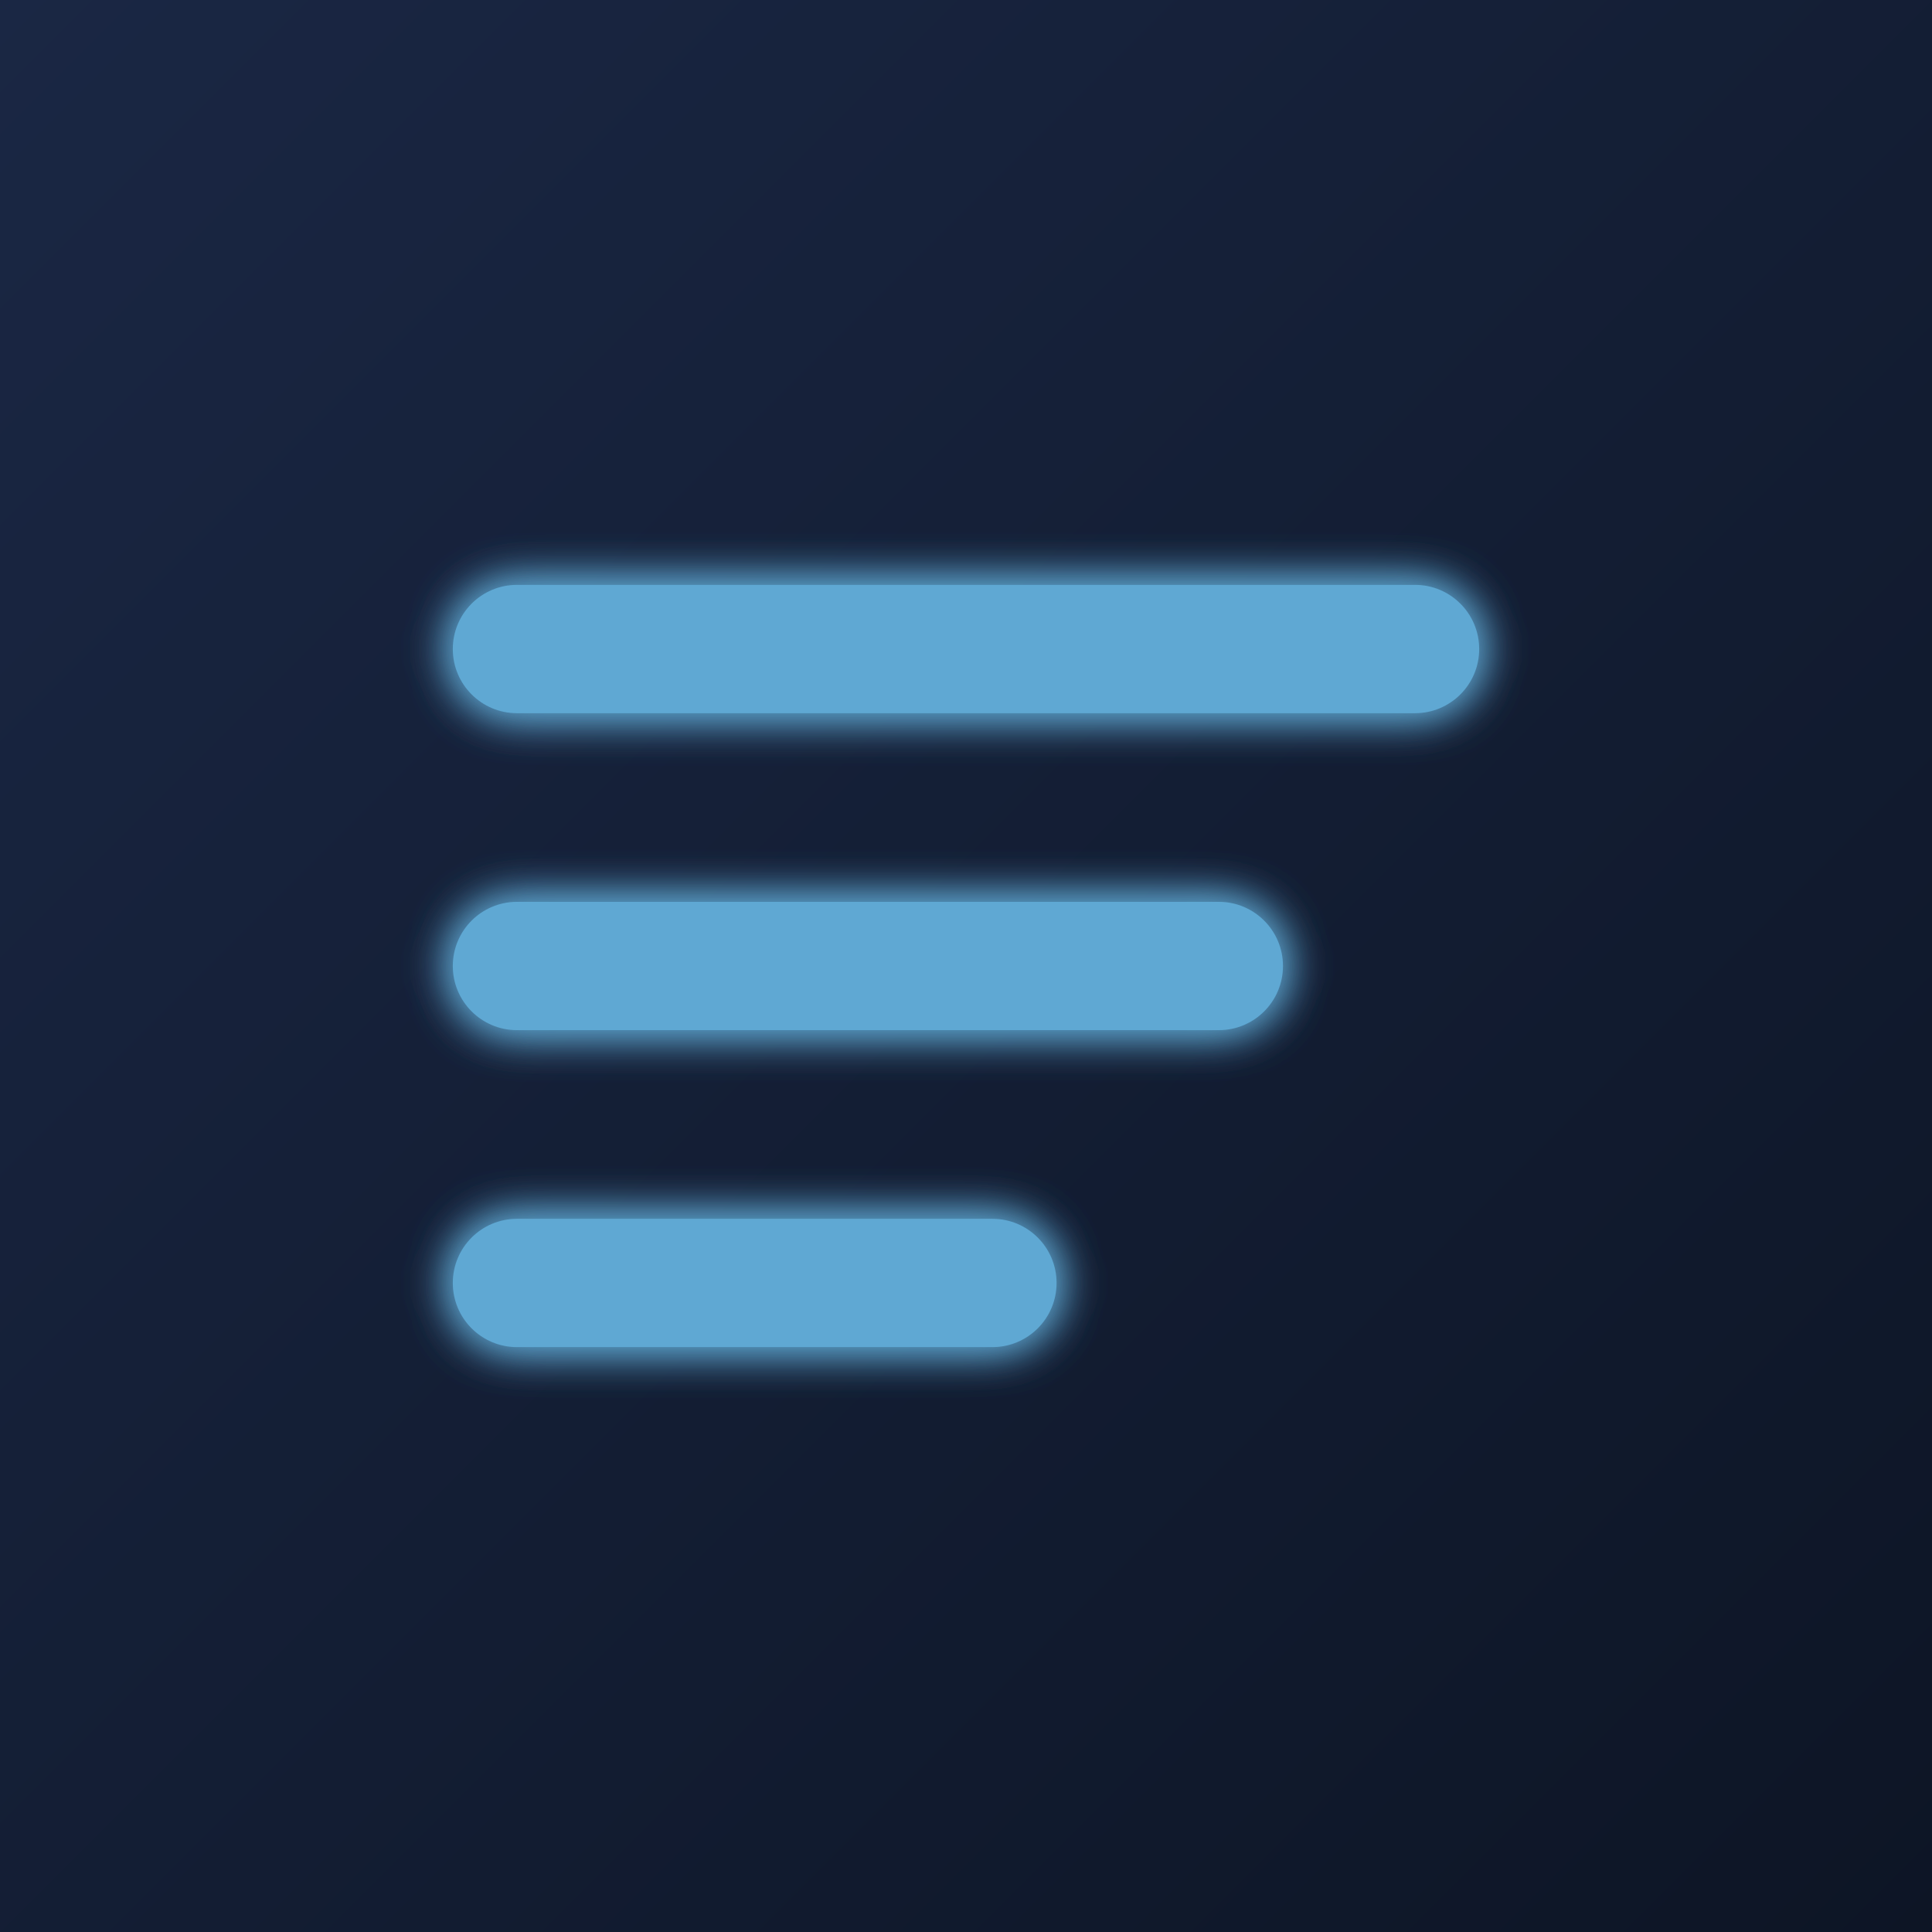
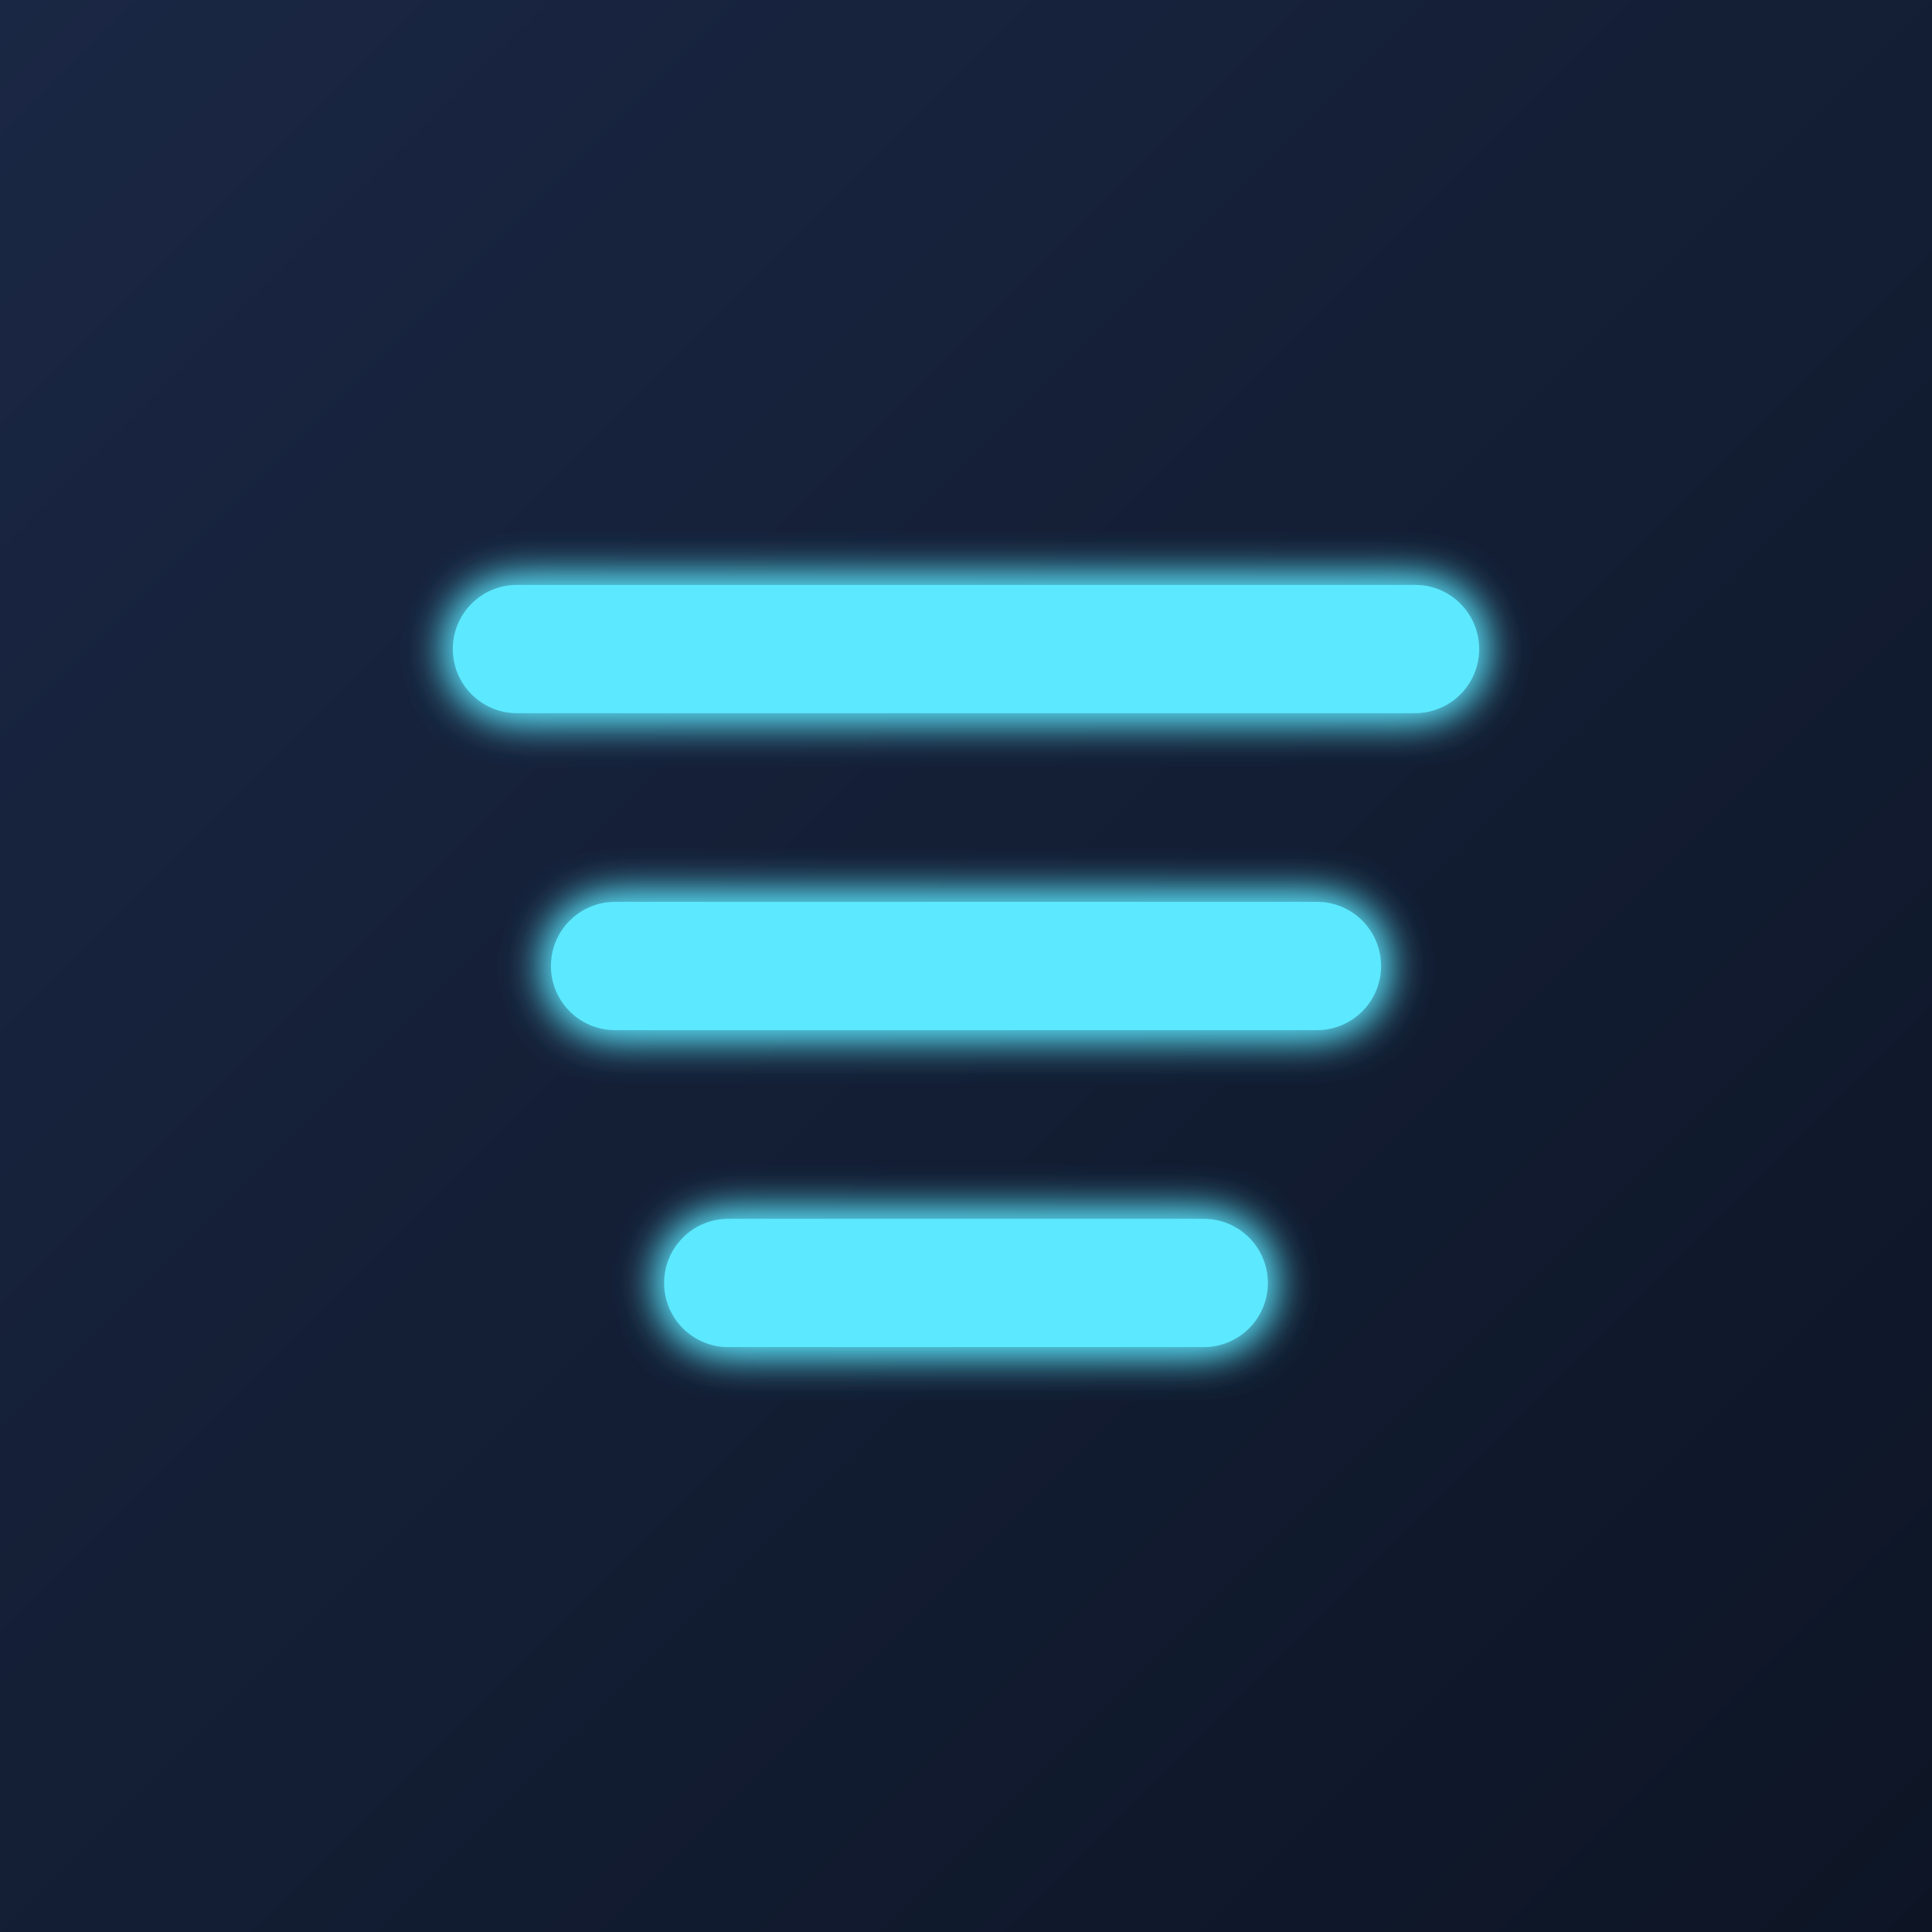
<svg xmlns="http://www.w3.org/2000/svg" width="512" height="512" viewBox="0 0 512 512">
  <defs>
    <linearGradient id="bgGradient" x1="0%" y1="0%" x2="100%" y2="100%">
      <stop offset="0%" style="stop-color:#1a2744" />
      <stop offset="100%" style="stop-color:#0d1525" />
    </linearGradient>
    <filter id="glow" x="-50%" y="-50%" width="200%" height="200%">
      <feGaussianBlur in="SourceGraphic" stdDeviation="6" result="blur" />
      <feMerge>
        <feMergeNode in="blur" />
        <feMergeNode in="blur" />
        <feMergeNode in="SourceGraphic" />
      </feMerge>
    </filter>
  </defs>
  <rect width="512" height="512" fill="url(#bgGradient)" />
  <g filter="url(#glow)">
-     <rect x="120" y="155" width="272" height="34" rx="17" fill="#5fa8d3" />
-     <rect x="120" y="239" width="220" height="34" rx="17" fill="#5fa8d3" />
-     <rect x="120" y="323" width="160" height="34" rx="17" fill="#5fa8d3" />
+     <rect x="120" y="155" width="272" height="34" rx="17" fill="#5CE8FF" />
+     <rect x="146" y="239" width="220" height="34" rx="17" fill="#5CE8FF" />
+     <rect x="176" y="323" width="160" height="34" rx="17" fill="#5CE8FF" />
  </g>
</svg>
